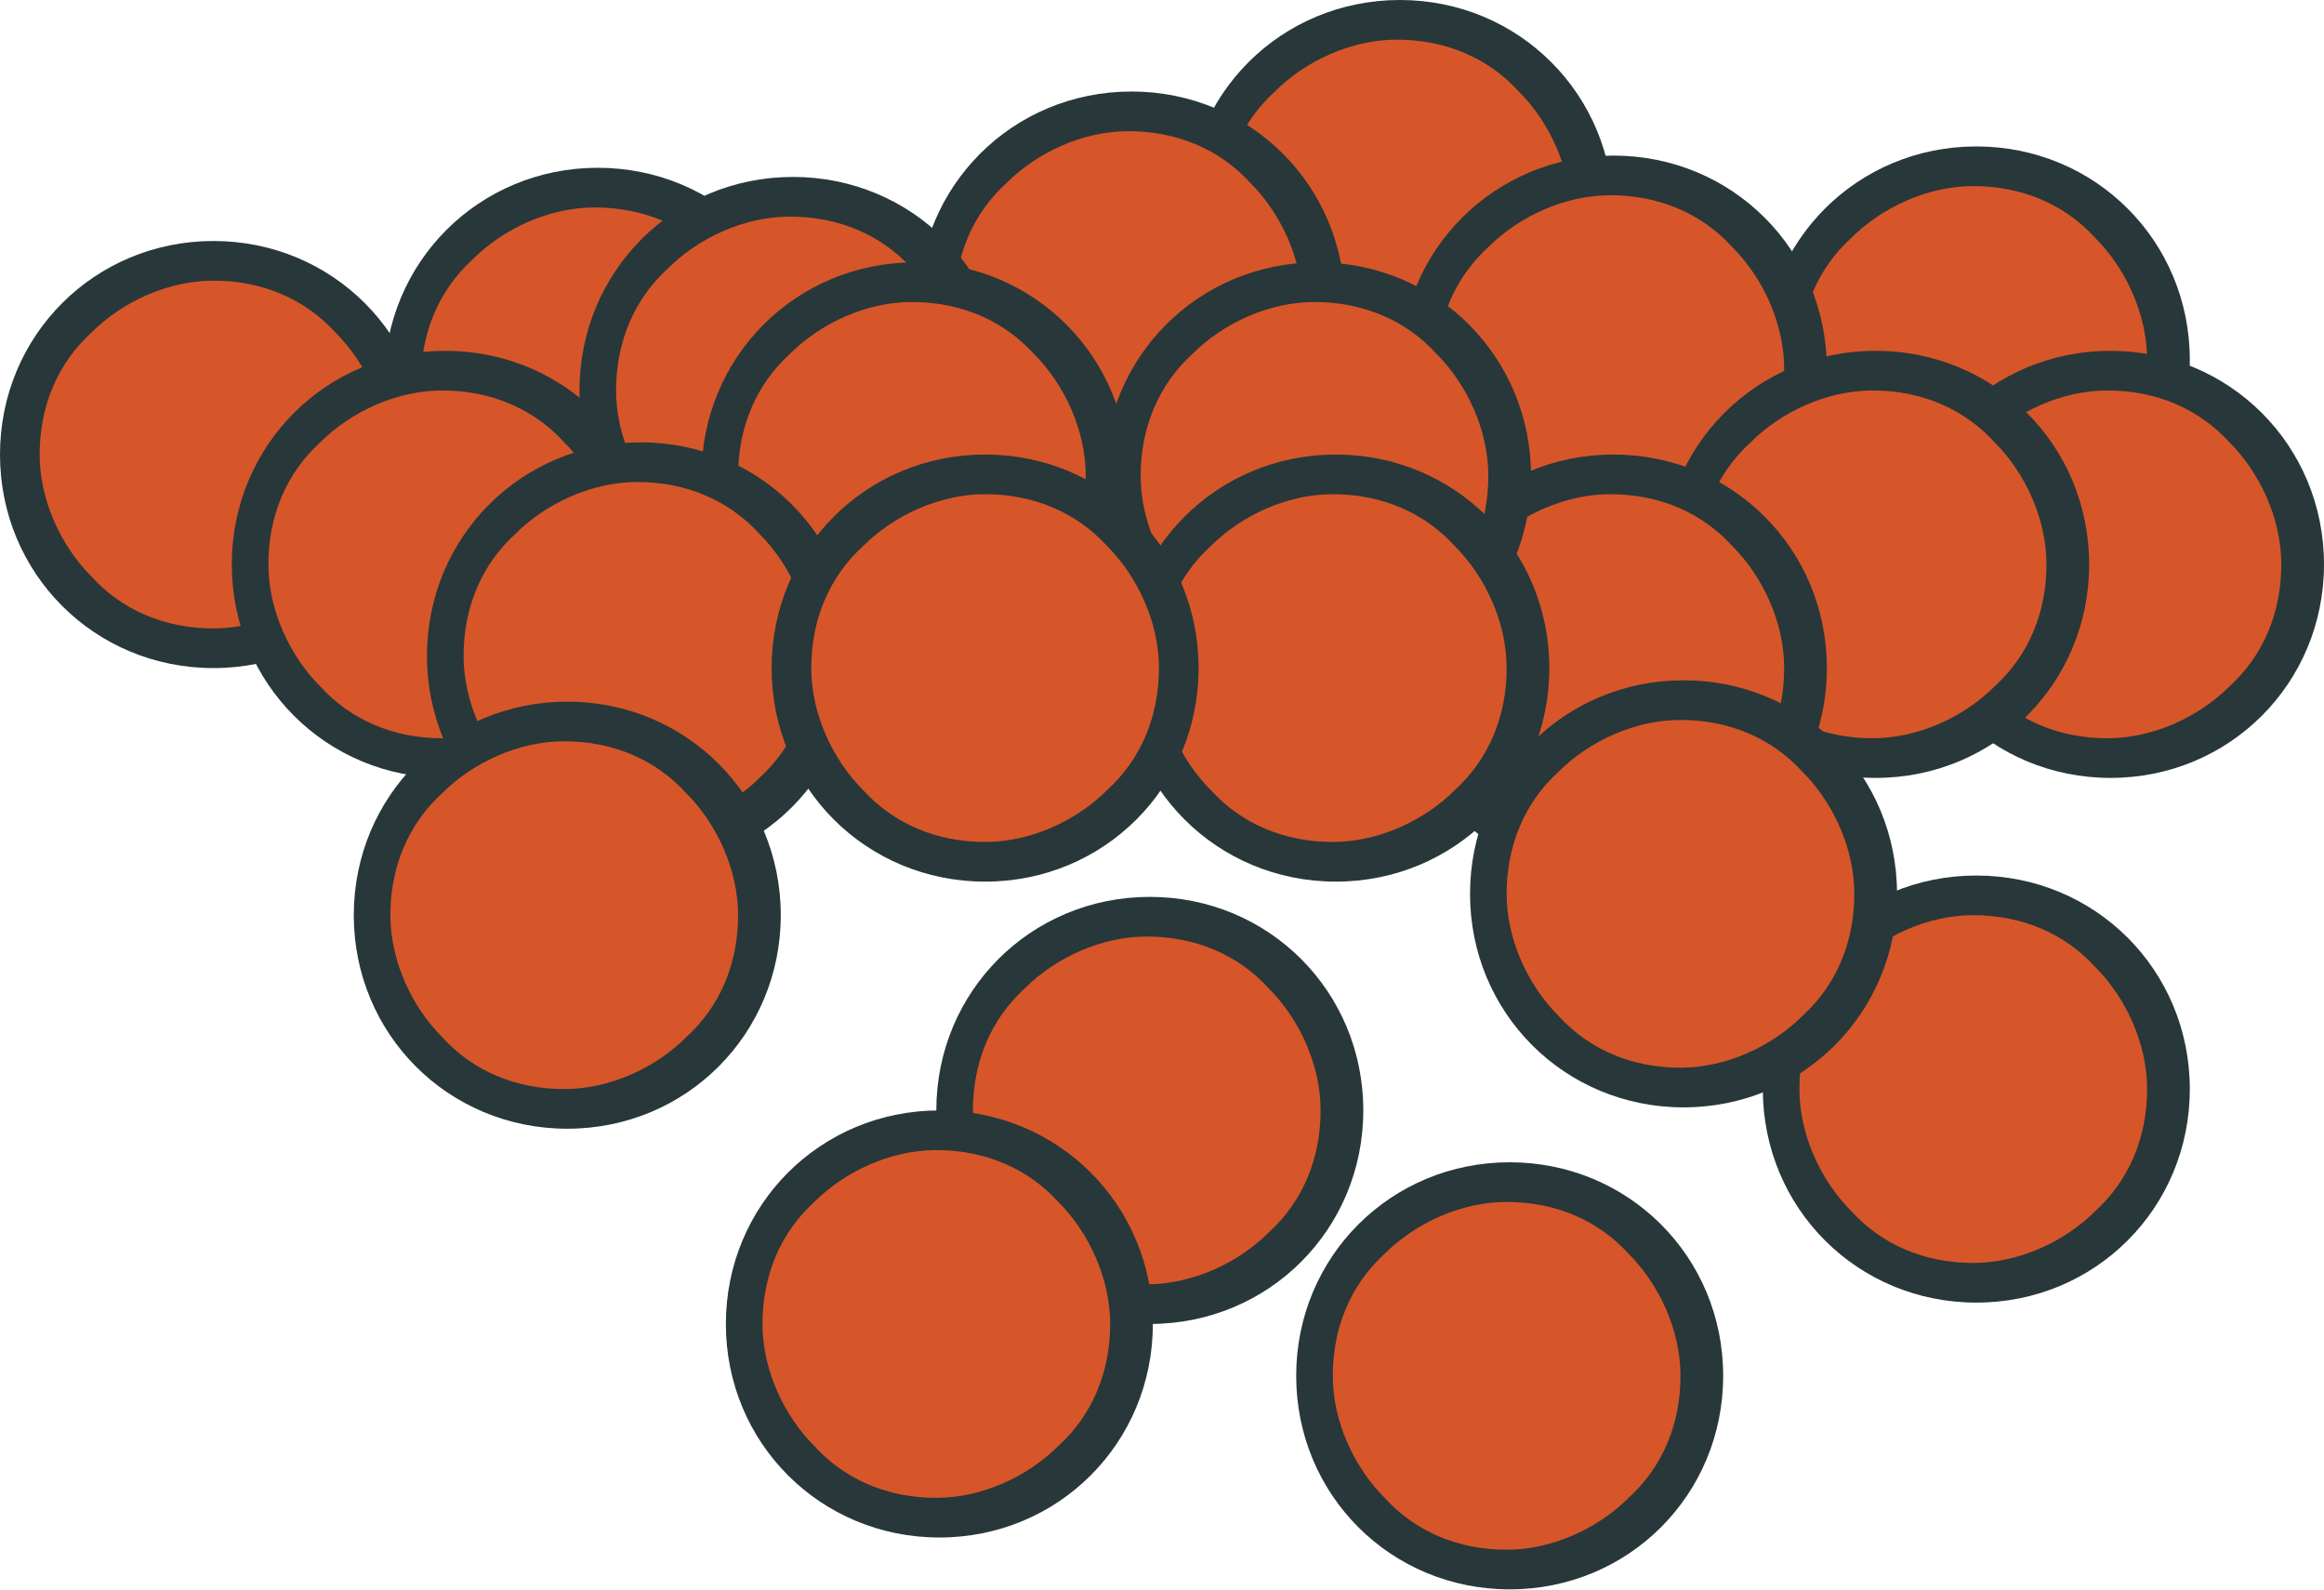
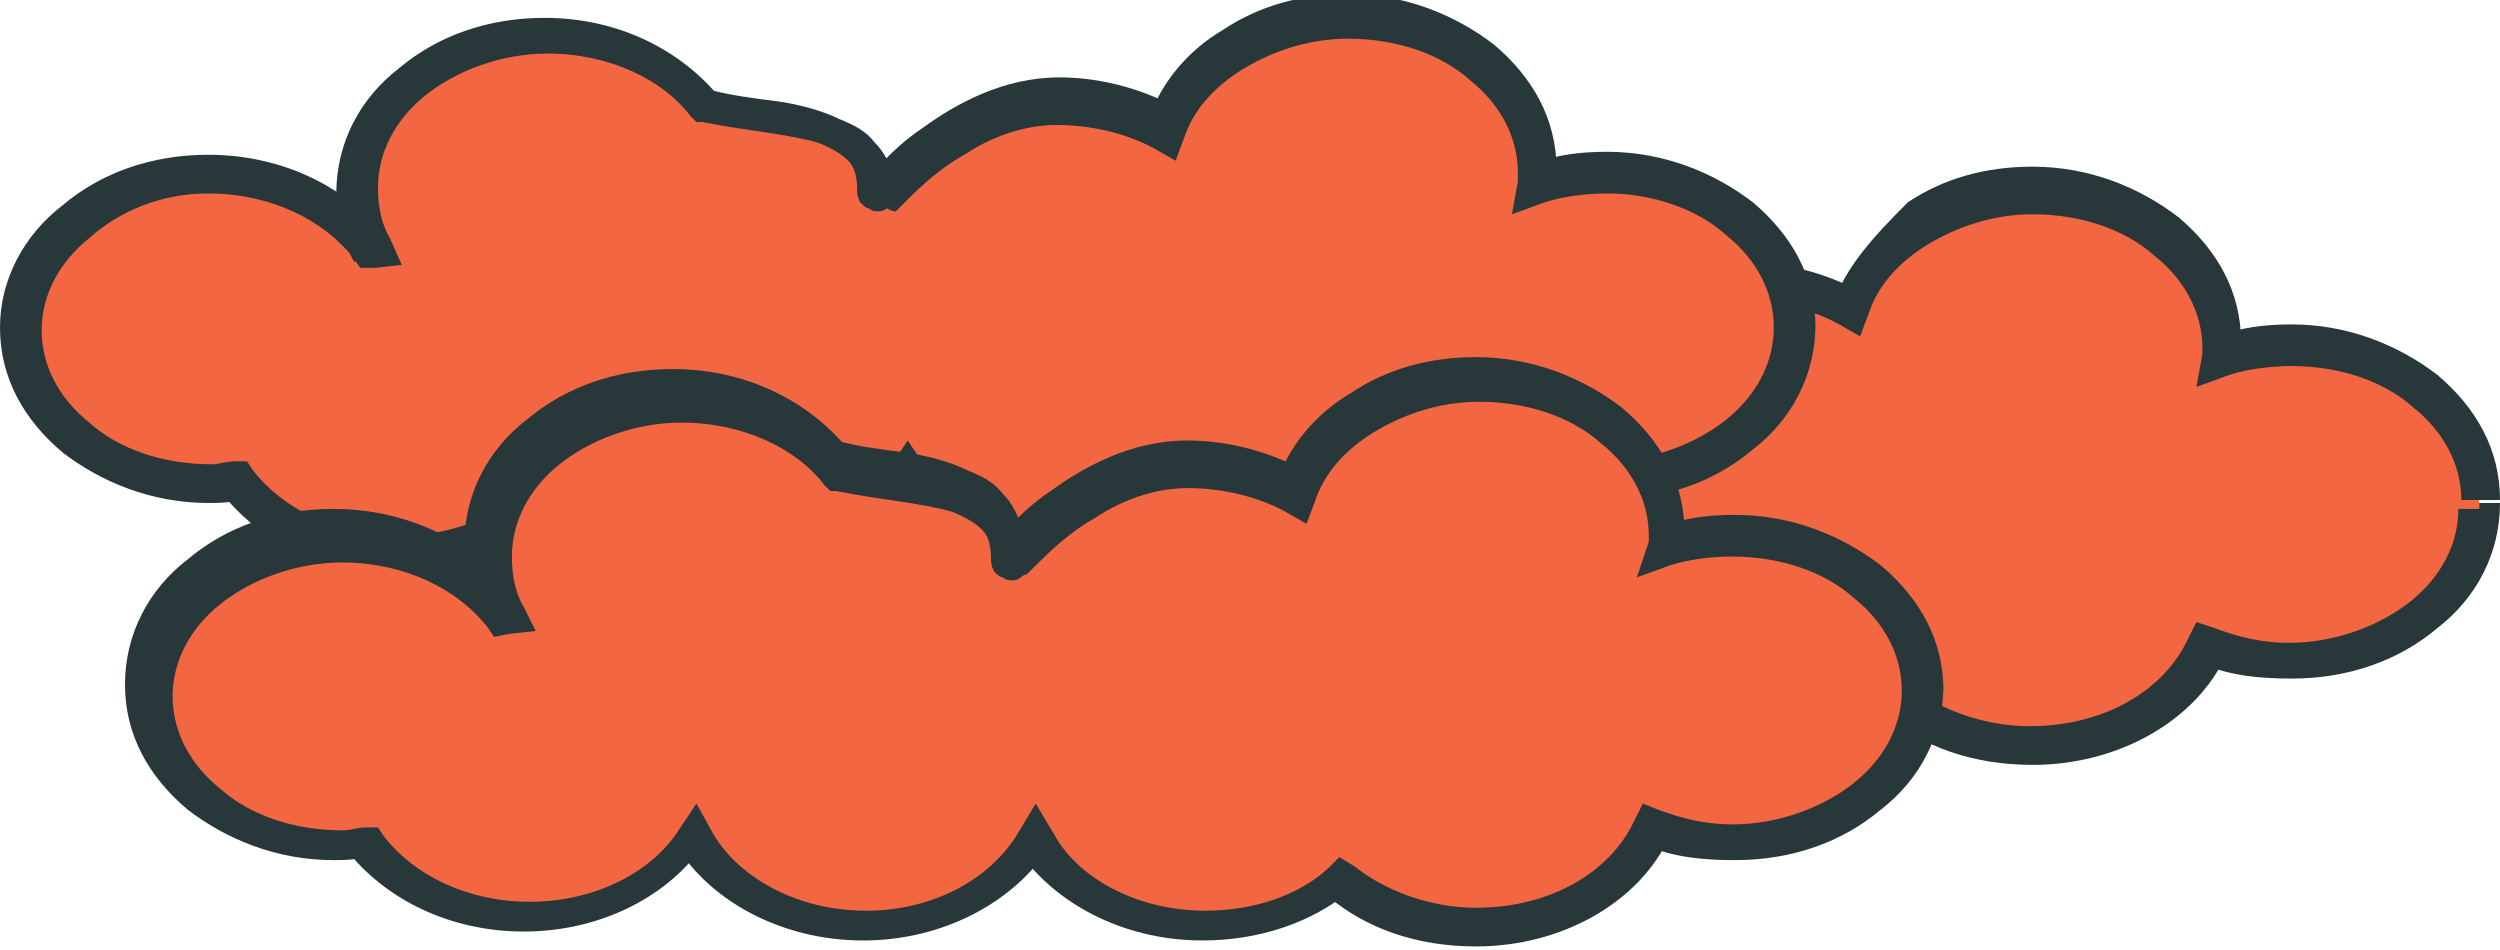
- <svg xmlns="http://www.w3.org/2000/svg" version="1.1" id="Layer_1" x="0px" y="0px" viewBox="0 0 76.2 52.1" style="enable-background:new 0 0 76.2 52.1;" xml:space="preserve">
+ <svg xmlns="http://www.w3.org/2000/svg" version="1.1" id="Layer_1" x="0px" y="0px" viewBox="0 0 84 31.9" style="enable-background:new 0 0 84 31.9;" xml:space="preserve">
  <style type="text/css">
- 	.st0{fill:#D65629;}
+ 	.st0{fill:#F26742;}
	.st1{fill:#28373A;}
</style>
  <g>
-     <circle class="st0" cx="7" cy="14.9" r="6.4" />
-     <path class="st1" d="M13.4,14.9H14c0-3.9-3.1-7-7-7c-3.9,0-7,3.1-7,7c0,3.9,3.1,7,7,7c3.9,0,7-3.1,7-7H13.4h-0.7c0,1.6-0.6,3-1.7,4   c-1,1-2.5,1.7-4,1.7c-1.6,0-3-0.6-4-1.7c-1-1-1.7-2.5-1.7-4c0-1.6,0.6-3,1.7-4c1-1,2.5-1.7,4-1.7c1.6,0,3,0.6,4,1.7   c1,1,1.7,2.5,1.7,4H13.4z" />
-     <circle class="st0" cx="19.6" cy="12.5" r="6.4" />
-     <path class="st1" d="M25.9,12.5h0.7c0-3.9-3.1-7-7-7c-3.9,0-7,3.1-7,7c0,3.9,3.1,7,7,7c3.9,0,7-3.1,7-7H25.9h-0.7   c0,1.6-0.6,3-1.7,4c-1,1-2.5,1.7-4,1.7c-1.6,0-3-0.6-4-1.7c-1-1-1.7-2.5-1.7-4c0-1.6,0.6-3,1.7-4c1-1,2.5-1.7,4-1.7   c1.6,0,3,0.6,4,1.7c1,1,1.7,2.5,1.7,4H25.9z" />
-     <circle class="st0" cx="45.8" cy="7" r="6.4" />
-     <path class="st1" d="M52.2,7h0.7c0-3.9-3.1-7-7-7c-3.9,0-7,3.1-7,7c0,3.9,3.1,7,7,7c3.9,0,7-3.1,7-7H52.2h-0.7c0,1.6-0.6,3-1.7,4   c-1,1-2.5,1.7-4,1.7c-1.6,0-3-0.6-4-1.7c-1-1-1.7-2.5-1.7-4c0-1.6,0.6-3,1.7-4c1-1,2.5-1.7,4-1.7c1.6,0,3,0.6,4,1.7   c1,1,1.7,2.5,1.7,4H52.2z" />
-     <circle class="st0" cx="64.8" cy="11.8" r="6.4" />
-     <path class="st1" d="M71.1,11.8h0.7c0-3.9-3.1-7-7-7c-3.9,0-7,3.1-7,7c0,3.9,3.1,7,7,7c3.9,0,7-3.1,7-7H71.1h-0.7   c0,1.6-0.6,3-1.7,4c-1,1-2.5,1.7-4,1.7c-1.6,0-3-0.6-4-1.7c-1-1-1.7-2.5-1.7-4c0-1.6,0.6-3,1.7-4c1-1,2.5-1.7,4-1.7   c1.6,0,3,0.6,4,1.7c1,1,1.7,2.5,1.7,4H71.1z" />
-     <circle class="st0" cx="64.8" cy="35.7" r="6.4" />
-     <path class="st1" d="M71.1,35.7h0.7c0-3.9-3.1-7-7-7c-3.9,0-7,3.1-7,7c0,3.9,3.1,7,7,7c3.9,0,7-3.1,7-7H71.1h-0.7   c0,1.6-0.6,3-1.7,4c-1,1-2.5,1.7-4,1.7c-1.6,0-3-0.6-4-1.7c-1-1-1.7-2.5-1.7-4c0-1.6,0.6-3,1.7-4c1-1,2.5-1.7,4-1.7   c1.6,0,3,0.6,4,1.7c1,1,1.7,2.5,1.7,4H71.1z" />
-     <circle class="st0" cx="69.2" cy="18.5" r="6.4" />
-     <path class="st1" d="M75.5,18.5h0.7c0-3.9-3.1-7-7-7c-3.9,0-7,3.1-7,7c0,3.9,3.1,7,7,7c3.9,0,7-3.1,7-7H75.5h-0.7   c0,1.6-0.6,3-1.7,4c-1,1-2.5,1.7-4,1.7c-1.6,0-3-0.6-4-1.7c-1-1-1.7-2.5-1.7-4c0-1.6,0.6-3,1.7-4c1-1,2.5-1.7,4-1.7   c1.6,0,3,0.6,4,1.7c1,1,1.7,2.5,1.7,4H75.5z" />
-     <g>
-       <circle class="st0" cx="14.5" cy="18.5" r="6.4" />
-       <path class="st1" d="M20.9,18.5h0.7c0-3.9-3.1-7-7-7c-3.9,0-7,3.1-7,7c0,3.9,3.1,7,7,7c3.9,0,7-3.1,7-7H20.9h-0.7    c0,1.6-0.6,3-1.7,4c-1,1-2.5,1.7-4,1.7c-1.6,0-3-0.6-4-1.7c-1-1-1.7-2.5-1.7-4c0-1.6,0.6-3,1.7-4c1-1,2.5-1.7,4-1.7    c1.6,0,3,0.6,4,1.7c1,1,1.7,2.5,1.7,4H20.9z" />
-       <circle class="st0" cx="52.8" cy="12.1" r="6.4" />
-       <path class="st1" d="M59.2,12.1h0.7c0-3.9-3.1-7-7-7c-3.9,0-7,3.1-7,7c0,3.9,3.1,7,7,7c3.9,0,7-3.1,7-7H59.2h-0.7    c0,1.6-0.6,3-1.7,4c-1,1-2.5,1.7-4,1.7c-1.6,0-3-0.6-4-1.7c-1-1-1.7-2.5-1.7-4c0-1.6,0.6-3,1.7-4c1-1,2.5-1.7,4-1.7    c1.6,0,3,0.6,4,1.7c1,1,1.7,2.5,1.7,4H59.2z" />
-       <circle class="st0" cx="37.1" cy="10" r="6.4" />
-       <path class="st1" d="M43.4,10h0.7c0-3.9-3.1-7-7-7c-3.9,0-7,3.1-7,7c0,3.9,3.1,7,7,7c3.9,0,7-3.1,7-7H43.4h-0.7c0,1.6-0.6,3-1.7,4    c-1,1-2.5,1.7-4,1.7c-1.6,0-3-0.6-4-1.7c-1-1-1.7-2.5-1.7-4c0-1.6,0.6-3,1.7-4c1-1,2.5-1.7,4-1.7c1.6,0,3,0.6,4,1.7    c1,1,1.7,2.5,1.7,4H43.4z" />
-       <circle class="st0" cx="25.9" cy="12.8" r="6.4" />
-       <path class="st1" d="M32.3,12.8h0.7c0-3.9-3.1-7-7-7c-3.9,0-7,3.1-7,7c0,3.9,3.1,7,7,7c3.9,0,7-3.1,7-7H32.3h-0.7    c0,1.6-0.6,3-1.7,4c-1,1-2.5,1.7-4,1.7c-1.6,0-3-0.6-4-1.7c-1-1-1.7-2.5-1.7-4c0-1.6,0.6-3,1.7-4c1-1,2.5-1.7,4-1.7    c1.6,0,3,0.6,4,1.7c1,1,1.7,2.5,1.7,4H32.3z" />
-       <circle class="st0" cx="61.5" cy="18.5" r="6.4" />
-       <path class="st1" d="M67.8,18.5h0.7c0-3.9-3.1-7-7-7c-3.9,0-7,3.1-7,7c0,3.9,3.1,7,7,7c3.9,0,7-3.1,7-7H67.8h-0.7    c0,1.6-0.6,3-1.7,4c-1,1-2.5,1.7-4,1.7c-1.6,0-3-0.6-4-1.7c-1-1-1.7-2.5-1.7-4c0-1.6,0.6-3,1.7-4c1-1,2.5-1.7,4-1.7    c1.6,0,3,0.6,4,1.7c1,1,1.7,2.5,1.7,4H67.8z" />
-       <circle class="st0" cx="52.8" cy="21.9" r="6.4" />
-       <path class="st1" d="M59.2,21.9h0.7c0-3.9-3.1-7-7-7c-3.9,0-7,3.1-7,7c0,3.9,3.1,7,7,7c3.9,0,7-3.1,7-7H59.2h-0.7    c0,1.6-0.6,3-1.7,4c-1,1-2.5,1.7-4,1.7c-1.6,0-3-0.6-4-1.7c-1-1-1.7-2.5-1.7-4c0-1.6,0.6-3,1.7-4c1-1,2.5-1.7,4-1.7    c1.6,0,3,0.6,4,1.7c1,1,1.7,2.5,1.7,4H59.2z" />
-       <circle class="st0" cx="29.9" cy="15.6" r="6.4" />
-       <path class="st1" d="M36.3,15.6h0.7c0-3.9-3.1-7-7-7c-3.9,0-7,3.1-7,7c0,3.9,3.1,7,7,7c3.9,0,7-3.1,7-7H36.3h-0.7    c0,1.6-0.6,3-1.7,4c-1,1-2.5,1.7-4,1.7c-1.6,0-3-0.6-4-1.7c-1-1-1.7-2.5-1.7-4c0-1.6,0.6-3,1.7-4c1-1,2.5-1.7,4-1.7    c1.6,0,3,0.6,4,1.7c1,1,1.7,2.5,1.7,4H36.3z" />
-       <circle class="st0" cx="43.1" cy="15.6" r="6.4" />
-       <path class="st1" d="M49.5,15.6h0.7c0-3.9-3.1-7-7-7c-3.9,0-7,3.1-7,7c0,3.9,3.1,7,7,7c3.9,0,7-3.1,7-7H49.5h-0.7    c0,1.6-0.6,3-1.7,4c-1,1-2.5,1.7-4,1.7c-1.6,0-3-0.6-4-1.7c-1-1-1.7-2.5-1.7-4c0-1.6,0.6-3,1.7-4c1-1,2.5-1.7,4-1.7    c1.6,0,3,0.6,4,1.7c1,1,1.7,2.5,1.7,4H49.5z" />
-       <circle class="st0" cx="20.9" cy="21.5" r="6.4" />
-       <path class="st1" d="M27.3,21.5h0.7c0-3.9-3.1-7-7-7c-3.9,0-7,3.1-7,7c0,3.9,3.1,7,7,7c3.9,0,7-3.1,7-7H27.3h-0.7    c0,1.6-0.6,3-1.7,4c-1,1-2.5,1.7-4,1.7c-1.6,0-3-0.6-4-1.7c-1-1-1.7-2.5-1.7-4c0-1.6,0.6-3,1.7-4c1-1,2.5-1.7,4-1.7    c1.6,0,3,0.6,4,1.7c1,1,1.7,2.5,1.7,4H27.3z" />
-       <circle class="st0" cx="43.7" cy="21.9" r="6.4" />
-       <path class="st1" d="M50.1,21.9h0.7c0-3.9-3.1-7-7-7c-3.9,0-7,3.1-7,7c0,3.9,3.1,7,7,7c3.9,0,7-3.1,7-7H50.1h-0.7    c0,1.6-0.6,3-1.7,4c-1,1-2.5,1.7-4,1.7c-1.6,0-3-0.6-4-1.7c-1-1-1.7-2.5-1.7-4c0-1.6,0.6-3,1.7-4c1-1,2.5-1.7,4-1.7    c1.6,0,3,0.6,4,1.7c1,1,1.7,2.5,1.7,4H50.1z" />
-       <circle class="st0" cx="32.3" cy="21.9" r="6.4" />
-       <path class="st1" d="M38.6,21.9h0.7c0-3.9-3.1-7-7-7c-3.9,0-7,3.1-7,7c0,3.9,3.1,7,7,7c3.9,0,7-3.1,7-7H38.6H38c0,1.6-0.6,3-1.7,4    c-1,1-2.5,1.7-4,1.7c-1.6,0-3-0.6-4-1.7c-1-1-1.7-2.5-1.7-4c0-1.6,0.6-3,1.7-4c1-1,2.5-1.7,4-1.7c1.6,0,3,0.6,4,1.7    c1,1,1.7,2.5,1.7,4H38.6z" />
-       <circle class="st0" cx="37.7" cy="36.4" r="6.4" />
-       <path class="st1" d="M44,36.4h0.7c0-3.9-3.1-7-7-7c-3.9,0-7,3.1-7,7c0,3.9,3.1,7,7,7c3.9,0,7-3.1,7-7H44h-0.7c0,1.6-0.6,3-1.7,4    c-1,1-2.5,1.7-4,1.7c-1.6,0-3-0.6-4-1.7c-1-1-1.7-2.5-1.7-4c0-1.6,0.6-3,1.7-4c1-1,2.5-1.7,4-1.7c1.6,0,3,0.6,4,1.7    c1,1,1.7,2.5,1.7,4H44z" />
-       <g>
-         <circle class="st0" cx="18.5" cy="30" r="6.4" />
-         <path class="st1" d="M24.9,30h0.7c0-3.9-3.1-7-7-7c-3.9,0-7,3.1-7,7c0,3.9,3.1,7,7,7c3.9,0,7-3.1,7-7H24.9h-0.7     c0,1.6-0.6,3-1.7,4c-1,1-2.5,1.7-4,1.7c-1.6,0-3-0.6-4-1.7c-1-1-1.7-2.5-1.7-4c0-1.6,0.6-3,1.7-4c1-1,2.5-1.7,4-1.7     c1.6,0,3,0.6,4,1.7c1,1,1.7,2.5,1.7,4H24.9z" />
-       </g>
-       <circle class="st0" cx="30.7" cy="43.4" r="6.4" />
-       <path class="st1" d="M37.1,43.4h0.7c0-3.9-3.1-7-7-7c-3.9,0-7,3.1-7,7c0,3.9,3.1,7,7,7c3.9,0,7-3.1,7-7H37.1h-0.7    c0,1.6-0.6,3-1.7,4c-1,1-2.5,1.7-4,1.7c-1.6,0-3-0.6-4-1.7c-1-1-1.7-2.5-1.7-4c0-1.6,0.6-3,1.7-4c1-1,2.5-1.7,4-1.7    c1.6,0,3,0.6,4,1.7c1,1,1.7,2.5,1.7,4H37.1z" />
-       <circle class="st0" cx="49.5" cy="45.1" r="6.4" />
-       <path class="st1" d="M55.8,45.1h0.7c0-3.9-3.1-7-7-7c-3.9,0-7,3.1-7,7c0,3.9,3.1,7,7,7c3.9,0,7-3.1,7-7H55.8h-0.7    c0,1.6-0.6,3-1.7,4c-1,1-2.5,1.7-4,1.7c-1.6,0-3-0.6-4-1.7c-1-1-1.7-2.5-1.7-4c0-1.6,0.6-3,1.7-4c1-1,2.5-1.7,4-1.7    c1.6,0,3,0.6,4,1.7c1,1,1.7,2.5,1.7,4H55.8z" />
-       <circle class="st0" cx="55.1" cy="29.3" r="6.4" />
-       <path class="st1" d="M61.5,29.3h0.7c0-3.9-3.1-7-7-7c-3.9,0-7,3.1-7,7c0,3.9,3.1,7,7,7c3.9,0,7-3.1,7-7H61.5h-0.7    c0,1.6-0.6,3-1.7,4c-1,1-2.5,1.7-4,1.7c-1.6,0-3-0.6-4-1.7c-1-1-1.7-2.5-1.7-4c0-1.6,0.6-3,1.7-4c1-1,2.5-1.7,4-1.7    c1.6,0,3,0.6,4,1.7c1,1,1.7,2.5,1.7,4H61.5z" />
-     </g>
+     <path class="st0" d="M83.3,17.1c0,2.9-2.8,5.2-6.4,5.2c-1,0-1.9-0.2-2.7-0.5C73.3,23.7,71,25,68.3,25c-1.8,0-3.4-0.6-4.6-1.6   c-1.2,1-2.8,1.6-4.6,1.6c-2.5,0-4.7-1.2-5.7-2.9c-1,1.7-3.2,2.9-5.7,2.9c-2.6,0-4.8-1.3-5.8-3c-1.1,1.6-3.2,2.7-5.6,2.7   c-2.3,0-4.3-1-5.4-2.5c-0.3,0-0.6,0.1-0.9,0.1c-3.5,0-6.4-2.3-6.4-5.2s2.8-5.2,6.4-5.2c2.3,0,4.3,1,5.4,2.5l0.1,0   c-0.3-0.6-0.5-1.3-0.5-2c0-2.9,2.8-5.2,6.4-5.2c2.3,0,4.2,1,5.4,2.4c2.8,0.5,5.8,0.5,5.8,3c0,0.4,2.5-3.1,6-3.1   c1.3,0,2.6,0.3,3.6,0.9c0.8-2.2,3.2-3.7,6.1-3.7c3.5,0,6.4,2.3,6.4,5.2c0,0.1,0,0.2,0,0.4c0.7-0.2,1.5-0.4,2.3-0.4   C80.5,11.9,83.3,14.2,83.3,17.1z" />
+     <path class="st1" d="M83.3,17.1h-0.7c0,1.2-0.6,2.3-1.6,3.1c-1,0.8-2.5,1.4-4.1,1.4c-0.9,0-1.7-0.2-2.5-0.5l-0.6-0.2l-0.3,0.6   c-0.8,1.7-2.8,2.9-5.3,2.9c-1.6,0-3.1-0.6-4.1-1.4l-0.4-0.4L63.3,23c-1,0.9-2.5,1.4-4.1,1.4c-2.3,0-4.3-1.1-5.1-2.6l-0.6-0.9   l-0.6,0.9c-0.9,1.5-2.8,2.6-5.1,2.6c-2.4,0-4.4-1.2-5.2-2.7L42,20.7l-0.6,0.9c-0.9,1.4-2.8,2.4-5,2.4c-2.1,0-3.9-0.9-4.9-2.2   l-0.2-0.3l-0.4,0c-0.3,0-0.5,0.1-0.8,0.1c-1.6,0-3.1-0.5-4.1-1.4c-1-0.8-1.6-1.9-1.6-3.1c0-1.2,0.6-2.3,1.6-3.1   c1-0.8,2.5-1.4,4.1-1.4c2.1,0,3.9,0.9,4.9,2.2l0.2,0.3l0.5-0.1l0.9-0.1l-0.4-0.8c-0.3-0.5-0.4-1.1-0.4-1.7c0-1.2,0.6-2.3,1.6-3.1   c1-0.8,2.5-1.4,4.1-1.4c2.1,0,3.9,0.9,4.8,2.1l0.2,0.2l0.2,0c1.5,0.3,2.9,0.4,3.9,0.7c0.5,0.2,0.8,0.4,1,0.6c0.2,0.2,0.3,0.5,0.3,1   c0,0.1,0,0.2,0.1,0.4c0.1,0.1,0.2,0.2,0.3,0.2c0.1,0.1,0.2,0.1,0.3,0.1c0.2,0,0.3-0.1,0.3-0.1c0.1-0.1,0.2-0.1,0.2-0.1   c0.1-0.1,0.2-0.2,0.3-0.3c0.4-0.4,1.1-1.1,2-1.6c0.9-0.6,2-1,3.1-1c1.2,0,2.4,0.3,3.3,0.8l0.7,0.4l0.3-0.8c0.3-0.9,1-1.7,2-2.3   c1-0.6,2.2-1,3.5-1c1.6,0,3.1,0.5,4.1,1.4c1,0.8,1.6,1.9,1.6,3.1c0,0.1,0,0.2,0,0.2l-0.2,1.1l1.1-0.4c0.6-0.2,1.4-0.3,2.1-0.3   c1.6,0,3.1,0.5,4.1,1.4c1,0.8,1.6,1.9,1.6,3.1H83.3H84c0-1.7-0.8-3.1-2.1-4.2c-1.3-1-3-1.7-4.9-1.7c-0.9,0-1.7,0.1-2.5,0.4l0.2,0.6   l0.6,0.1c0-0.2,0-0.4,0-0.5c0-1.7-0.8-3.1-2.1-4.2c-1.3-1-3-1.7-4.9-1.7c-1.6,0-3,0.4-4.2,1.2C62.9,8,62,9,61.6,10.2l0.6,0.2   l0.3-0.6c-1.1-0.6-2.5-1-3.9-1c-1.9,0-3.5,0.9-4.6,1.7c-0.6,0.4-1,0.8-1.3,1.1c-0.2,0.2-0.3,0.3-0.4,0.3l-0.1,0.1l0.2,0.3l-0.2-0.3   l0,0l0.2,0.3l-0.2-0.3l0.3,0.5V12c-0.2,0-0.2,0.1-0.3,0.1l0.3,0.5V12v0.6l0.3-0.6c-0.1,0-0.2-0.1-0.3-0.1v0.6l0.3-0.6l-0.3,0.6   l0.6-0.2c0-0.1-0.2-0.3-0.3-0.3l-0.3,0.6l0.6-0.2l-0.6,0.2h0.6c0,0,0-0.1,0-0.2l-0.6,0.2h0.6c0-0.7-0.2-1.4-0.7-1.9   c-0.3-0.4-0.7-0.6-1.2-0.8c-0.6-0.3-1.4-0.5-2.1-0.6c-0.8-0.1-1.6-0.2-2.3-0.4l-0.1,0.7l0.5-0.4c-1.3-1.6-3.4-2.7-5.9-2.7   c-1.9,0-3.6,0.6-4.9,1.7c-1.3,1-2.1,2.5-2.1,4.2c0,0.8,0.2,1.6,0.6,2.3l0.6-0.3l-0.1-0.7l-0.1,0l0.1,0.7L36,14   c-1.3-1.7-3.5-2.8-6-2.8c-1.9,0-3.6,0.6-4.9,1.7c-1.3,1-2.1,2.5-2.1,4.2c0,1.7,0.8,3.1,2.1,4.2c1.3,1,3,1.7,4.9,1.7   c0.3,0,0.7,0,1-0.1L31,22.2l-0.5,0.4c1.3,1.7,3.5,2.8,6,2.8c2.6,0,4.9-1.2,6.1-3L42,22l-0.6,0.3c1.1,2,3.6,3.4,6.4,3.4   c2.7,0,5.1-1.3,6.3-3.2l-0.6-0.3l-0.6,0.3c1.2,1.9,3.6,3.2,6.3,3.2c1.9,0,3.7-0.6,5-1.7l-0.4-0.5L63.3,24c1.3,1.1,3,1.7,5,1.7   c2.9,0,5.5-1.5,6.5-3.7l-0.6-0.3L74,22.3c0.9,0.4,1.9,0.5,3,0.5c1.9,0,3.6-0.6,4.9-1.7c1.3-1,2.1-2.5,2.1-4.2H83.3z" />
+   </g>
+   <g>
+     <path class="st0" d="M60.3,11c0,2.9-2.8,5.2-6.4,5.2c-1,0-1.9-0.2-2.7-0.5C50.3,17.6,48,19,45.3,19c-1.8,0-3.4-0.6-4.6-1.6   c-1.2,1-2.8,1.6-4.6,1.6c-2.5,0-4.7-1.2-5.7-2.9c-1,1.7-3.2,2.9-5.7,2.9c-2.6,0-4.8-1.3-5.8-3c-1.1,1.6-3.2,2.7-5.6,2.7   c-2.3,0-4.3-1-5.4-2.5c-0.3,0-0.6,0.1-0.9,0.1c-3.5,0-6.4-2.3-6.4-5.2S3.5,5.9,7,5.9c2.3,0,4.3,1,5.4,2.5l0.1,0   c-0.3-0.6-0.5-1.3-0.5-2c0-2.9,2.8-5.2,6.4-5.2c2.3,0,4.2,1,5.4,2.4c2.8,0.5,5.8,0.5,5.8,3c0,0.4,2.5-3.1,6-3.1   c1.3,0,2.6,0.3,3.6,0.9c0.8-2.2,3.2-3.7,6.1-3.7c3.5,0,6.4,2.3,6.4,5.2c0,0.1,0,0.2,0,0.4c0.7-0.2,1.5-0.4,2.3-0.4   C57.4,5.8,60.3,8.1,60.3,11z" />
+     <path class="st1" d="M60.3,11h-0.7c0,1.2-0.6,2.3-1.6,3.1c-1,0.8-2.5,1.4-4.1,1.4c-0.9,0-1.7-0.2-2.5-0.5l-0.6-0.2l-0.3,0.6   c-0.8,1.7-2.8,2.9-5.3,2.9c-1.6,0-3.1-0.6-4.1-1.4l-0.4-0.4l-0.4,0.4c-1,0.9-2.5,1.4-4.1,1.4c-2.3,0-4.3-1.1-5.1-2.6l-0.6-0.9   l-0.6,0.9c-0.9,1.5-2.8,2.6-5.1,2.6c-2.4,0-4.4-1.2-5.2-2.7L19,14.7l-0.6,0.9c-0.9,1.4-2.8,2.4-5,2.4c-2.1,0-3.9-0.9-4.9-2.2   l-0.2-0.3l-0.4,0c-0.3,0-0.5,0.1-0.8,0.1c-1.6,0-3.1-0.5-4.1-1.4c-1-0.8-1.6-1.9-1.6-3.1c0-1.2,0.6-2.3,1.6-3.1   C4,7.1,5.4,6.5,7,6.5c2.1,0,3.9,0.9,4.9,2.2l0.2,0.3L12.6,9l0.9-0.1L13.1,8c-0.3-0.5-0.4-1.1-0.4-1.7c0-1.2,0.6-2.3,1.6-3.1   c1-0.8,2.5-1.4,4.1-1.4c2.1,0,3.9,0.9,4.8,2.1l0.2,0.2l0.2,0c1.5,0.3,2.9,0.4,3.9,0.7c0.5,0.2,0.8,0.4,1,0.6c0.2,0.2,0.3,0.5,0.3,1   c0,0.1,0,0.2,0.1,0.4c0.1,0.1,0.2,0.2,0.3,0.2c0.1,0.1,0.2,0.1,0.3,0.1c0.2,0,0.3-0.1,0.3-0.1C30,7.1,30,7.1,30.1,7.1   c0.1-0.1,0.2-0.2,0.3-0.3c0.4-0.4,1.1-1.1,2-1.6c0.9-0.6,2-1,3.1-1c1.2,0,2.4,0.3,3.3,0.8l0.7,0.4l0.3-0.8c0.3-0.9,1-1.7,2-2.3   c1-0.6,2.2-1,3.5-1c1.6,0,3.1,0.5,4.1,1.4c1,0.8,1.6,1.9,1.6,3.1C51,6,51,6,51,6.1l-0.2,1.1l1.1-0.4c0.6-0.2,1.4-0.3,2.1-0.3   C55.5,6.5,57,7,58,7.9c1,0.8,1.6,1.9,1.6,3.1H60.3H61c0-1.7-0.8-3.1-2.1-4.2c-1.3-1-3-1.7-4.9-1.7c-0.9,0-1.7,0.1-2.5,0.4l0.2,0.6   l0.6,0.1c0-0.2,0-0.4,0-0.5c0-1.7-0.8-3.1-2.1-4.2c-1.3-1-3-1.7-4.9-1.7c-1.6,0-3,0.4-4.2,1.2c-1.2,0.7-2.1,1.8-2.5,3l0.6,0.2   l0.3-0.6c-1.1-0.6-2.5-1-3.9-1c-1.9,0-3.5,0.9-4.6,1.7c-0.6,0.4-1,0.8-1.3,1.1c-0.2,0.2-0.3,0.3-0.4,0.3l-0.1,0.1l0.2,0.3L29.3,6   l0,0l0.2,0.3L29.3,6l0.3,0.5V6C29.4,6,29.3,6,29.3,6l0.3,0.5V6v0.6L29.8,6C29.7,6,29.6,6,29.6,6v0.6L29.8,6l-0.3,0.6l0.6-0.2   c0-0.1-0.2-0.3-0.3-0.3l-0.3,0.6l0.6-0.2l-0.6,0.2h0.6c0,0,0-0.1,0-0.2l-0.6,0.2h0.6c0-0.7-0.2-1.4-0.7-1.9   c-0.3-0.4-0.7-0.6-1.2-0.8c-0.6-0.3-1.4-0.5-2.1-0.6c-0.8-0.1-1.6-0.2-2.3-0.4l-0.1,0.7l0.5-0.4c-1.3-1.6-3.4-2.7-5.9-2.7   c-1.9,0-3.6,0.6-4.9,1.7c-1.3,1-2.1,2.5-2.1,4.2c0,0.8,0.2,1.6,0.6,2.3l0.6-0.3l-0.1-0.7l-0.1,0l0.1,0.7L13,8   c-1.3-1.7-3.5-2.8-6-2.8c-1.9,0-3.6,0.6-4.9,1.7C0.8,7.9,0,9.4,0,11c0,1.7,0.8,3.1,2.1,4.2c1.3,1,3,1.7,4.9,1.7c0.3,0,0.7,0,1-0.1   l-0.1-0.7l-0.5,0.4c1.3,1.7,3.5,2.8,6,2.8c2.6,0,4.9-1.2,6.1-3L19,15.9l-0.6,0.3c1.1,2,3.6,3.4,6.4,3.4c2.7,0,5.1-1.3,6.3-3.2   l-0.6-0.3l-0.6,0.3c1.2,1.9,3.6,3.2,6.3,3.2c1.9,0,3.7-0.6,5-1.7l-0.4-0.5l-0.4,0.5c1.3,1.1,3,1.7,5,1.7c2.9,0,5.5-1.5,6.5-3.7   l-0.6-0.3L51,16.3c0.9,0.4,1.9,0.5,3,0.5c1.9,0,3.6-0.6,4.9-1.7c1.3-1,2.1-2.5,2.1-4.2H60.3z" />
+   </g>
+   <g>
+     <path class="st0" d="M64.6,23.2c0,2.9-2.8,5.2-6.4,5.2c-1,0-1.9-0.2-2.7-0.5c-0.9,1.9-3.2,3.3-5.9,3.3c-1.8,0-3.4-0.6-4.6-1.6   c-1.2,1-2.8,1.6-4.6,1.6c-2.5,0-4.7-1.2-5.7-2.9c-1,1.7-3.2,2.9-5.7,2.9c-2.6,0-4.8-1.3-5.8-3c-1.1,1.6-3.2,2.7-5.6,2.7   c-2.3,0-4.3-1-5.4-2.5c-0.3,0-0.6,0.1-0.9,0.1c-3.5,0-6.4-2.3-6.4-5.2s2.8-5.2,6.4-5.2c2.3,0,4.3,1,5.4,2.5l0.1,0   c-0.3-0.6-0.5-1.3-0.5-2c0-2.9,2.8-5.2,6.4-5.2c2.3,0,4.2,1,5.4,2.4c2.8,0.5,5.8,0.5,5.8,3c0,0.4,2.5-3.1,6-3.1   c1.3,0,2.6,0.3,3.6,0.9c0.8-2.2,3.2-3.7,6.1-3.7c3.5,0,6.4,2.3,6.4,5.2c0,0.1,0,0.2,0,0.4c0.7-0.2,1.5-0.4,2.3-0.4   C61.7,18,64.6,20.4,64.6,23.2z" />
+     <path class="st1" d="M64.6,23.2h-0.7c0,1.2-0.6,2.3-1.6,3.1c-1,0.8-2.5,1.4-4.1,1.4c-0.9,0-1.7-0.2-2.5-0.5L55.2,27l-0.3,0.6   c-0.8,1.7-2.8,2.9-5.3,2.9c-1.6,0-3.1-0.6-4.1-1.4L45,28.8l-0.4,0.4c-1,0.9-2.5,1.4-4.1,1.4c-2.3,0-4.3-1.1-5.1-2.6L34.8,27   L34.2,28c-0.9,1.5-2.8,2.6-5.1,2.6c-2.4,0-4.4-1.2-5.2-2.7l-0.5-0.9l-0.6,0.9c-0.9,1.4-2.8,2.4-5,2.4c-2.1,0-3.9-0.9-4.9-2.2   l-0.2-0.3l-0.4,0c-0.3,0-0.5,0.1-0.8,0.1c-1.6,0-3.1-0.5-4.1-1.4c-1-0.8-1.6-1.9-1.6-3.1c0-1.2,0.6-2.3,1.6-3.1   c1-0.8,2.5-1.4,4.1-1.4c2.1,0,3.9,0.9,4.9,2.2l0.2,0.3l0.5-0.1l0.9-0.1l-0.4-0.8c-0.3-0.5-0.4-1.1-0.4-1.7c0-1.2,0.6-2.3,1.6-3.1   c1-0.8,2.5-1.4,4.1-1.4c2.1,0,3.9,0.9,4.8,2.1l0.2,0.2l0.2,0c1.5,0.3,2.9,0.4,3.9,0.7c0.5,0.2,0.8,0.4,1,0.6c0.2,0.2,0.3,0.5,0.3,1   c0,0.1,0,0.2,0.1,0.4c0.1,0.1,0.2,0.2,0.3,0.2c0.1,0.1,0.2,0.1,0.3,0.1c0.2,0,0.3-0.1,0.3-0.1c0.1-0.1,0.2-0.1,0.2-0.1   c0.1-0.1,0.2-0.2,0.3-0.3c0.4-0.4,1.1-1.1,2-1.6c0.9-0.6,2-1,3.1-1c1.2,0,2.4,0.3,3.3,0.8l0.7,0.4l0.3-0.8c0.3-0.9,1-1.7,2-2.3   c1-0.6,2.2-1,3.5-1c1.6,0,3.1,0.5,4.1,1.4c1,0.8,1.6,1.9,1.6,3.1c0,0.1,0,0.2,0,0.2L55,19.4l1.1-0.4c0.6-0.2,1.4-0.3,2.1-0.3   c1.6,0,3.1,0.5,4.1,1.4c1,0.8,1.6,1.9,1.6,3.1H64.6h0.7c0-1.7-0.8-3.1-2.1-4.2c-1.3-1-3-1.7-4.9-1.7c-0.9,0-1.7,0.1-2.5,0.4   l0.2,0.6l0.6,0.1c0-0.2,0-0.4,0-0.5c0-1.7-0.8-3.1-2.1-4.2c-1.3-1-3-1.7-4.9-1.7c-1.6,0-3,0.4-4.2,1.2c-1.2,0.7-2.1,1.8-2.5,3   l0.6,0.2l0.3-0.6c-1.1-0.6-2.5-1-3.9-1c-1.9,0-3.5,0.9-4.6,1.7c-0.6,0.4-1,0.8-1.3,1.1c-0.2,0.2-0.3,0.3-0.4,0.3l-0.1,0.1l0.2,0.3   l-0.2-0.3l0,0l0.2,0.3l-0.2-0.3l0.3,0.5v-0.6c-0.2,0-0.2,0.1-0.3,0.1l0.3,0.5v-0.6v0.6l0.3-0.6c-0.1,0-0.2-0.1-0.3-0.1v0.6l0.3-0.6   l-0.3,0.6l0.6-0.2c0-0.1-0.2-0.3-0.3-0.3l-0.3,0.6l0.6-0.2l-0.6,0.2h0.6c0,0,0-0.1,0-0.2l-0.6,0.2h0.6c0-0.7-0.2-1.4-0.7-1.9   c-0.3-0.4-0.7-0.6-1.2-0.8c-0.6-0.3-1.4-0.5-2.1-0.6c-0.8-0.1-1.6-0.2-2.3-0.4l-0.1,0.7l0.5-0.4c-1.3-1.6-3.4-2.7-5.9-2.7   c-1.9,0-3.6,0.6-4.9,1.7c-1.3,1-2.1,2.5-2.1,4.2c0,0.8,0.2,1.6,0.6,2.3l0.6-0.3l-0.1-0.7l-0.1,0l0.1,0.7l0.5-0.4   c-1.3-1.7-3.5-2.8-6-2.8c-1.9,0-3.6,0.6-4.9,1.7c-1.3,1-2.1,2.5-2.1,4.2c0,1.7,0.8,3.1,2.1,4.2c1.3,1,3,1.7,4.9,1.7   c0.3,0,0.7,0,1-0.1l-0.1-0.7l-0.5,0.4c1.3,1.7,3.5,2.8,6,2.8c2.6,0,4.9-1.2,6.1-3l-0.5-0.4l-0.6,0.3c1.1,2,3.6,3.4,6.4,3.4   c2.7,0,5.1-1.3,6.3-3.2l-0.6-0.3l-0.6,0.3c1.2,1.9,3.6,3.2,6.3,3.2c1.9,0,3.7-0.6,5-1.7L45,29.6l-0.4,0.5c1.3,1.1,3,1.7,5,1.7   c2.9,0,5.5-1.5,6.5-3.7l-0.6-0.3l-0.2,0.6c0.9,0.4,1.9,0.5,3,0.5c1.9,0,3.6-0.6,4.9-1.7c1.3-1,2.1-2.5,2.1-4.2H64.6z" />
  </g>
</svg>
